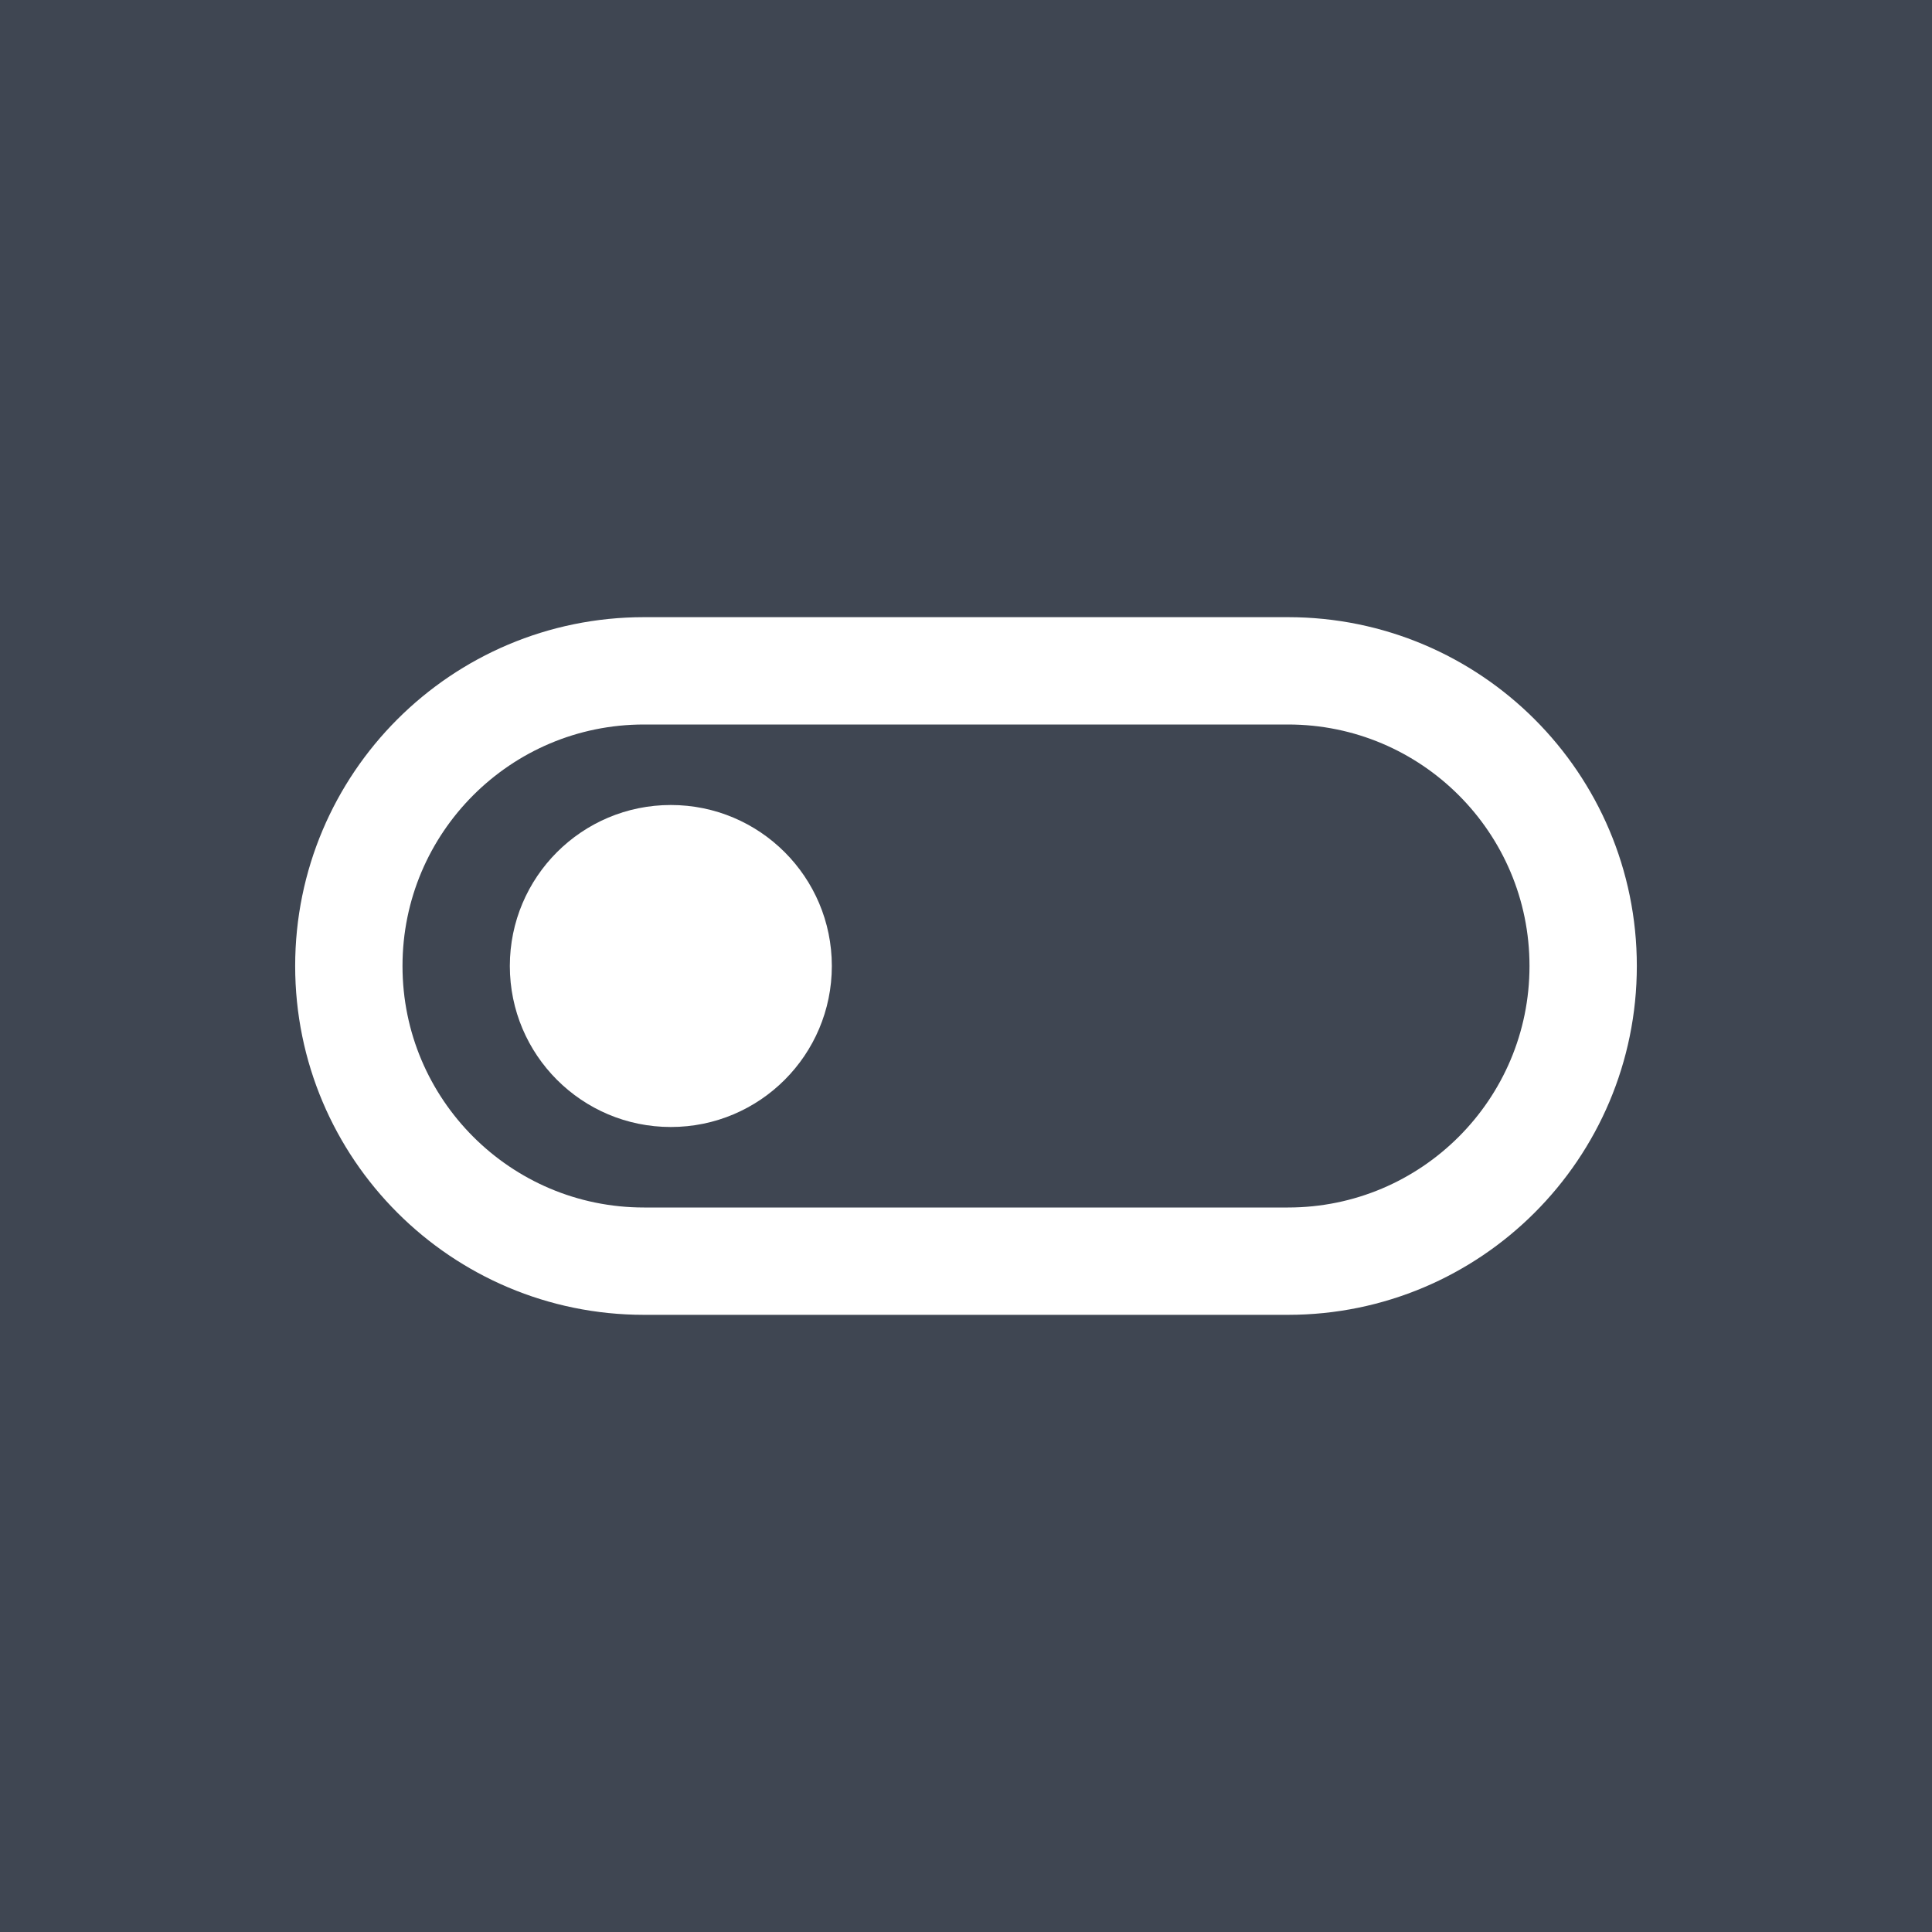
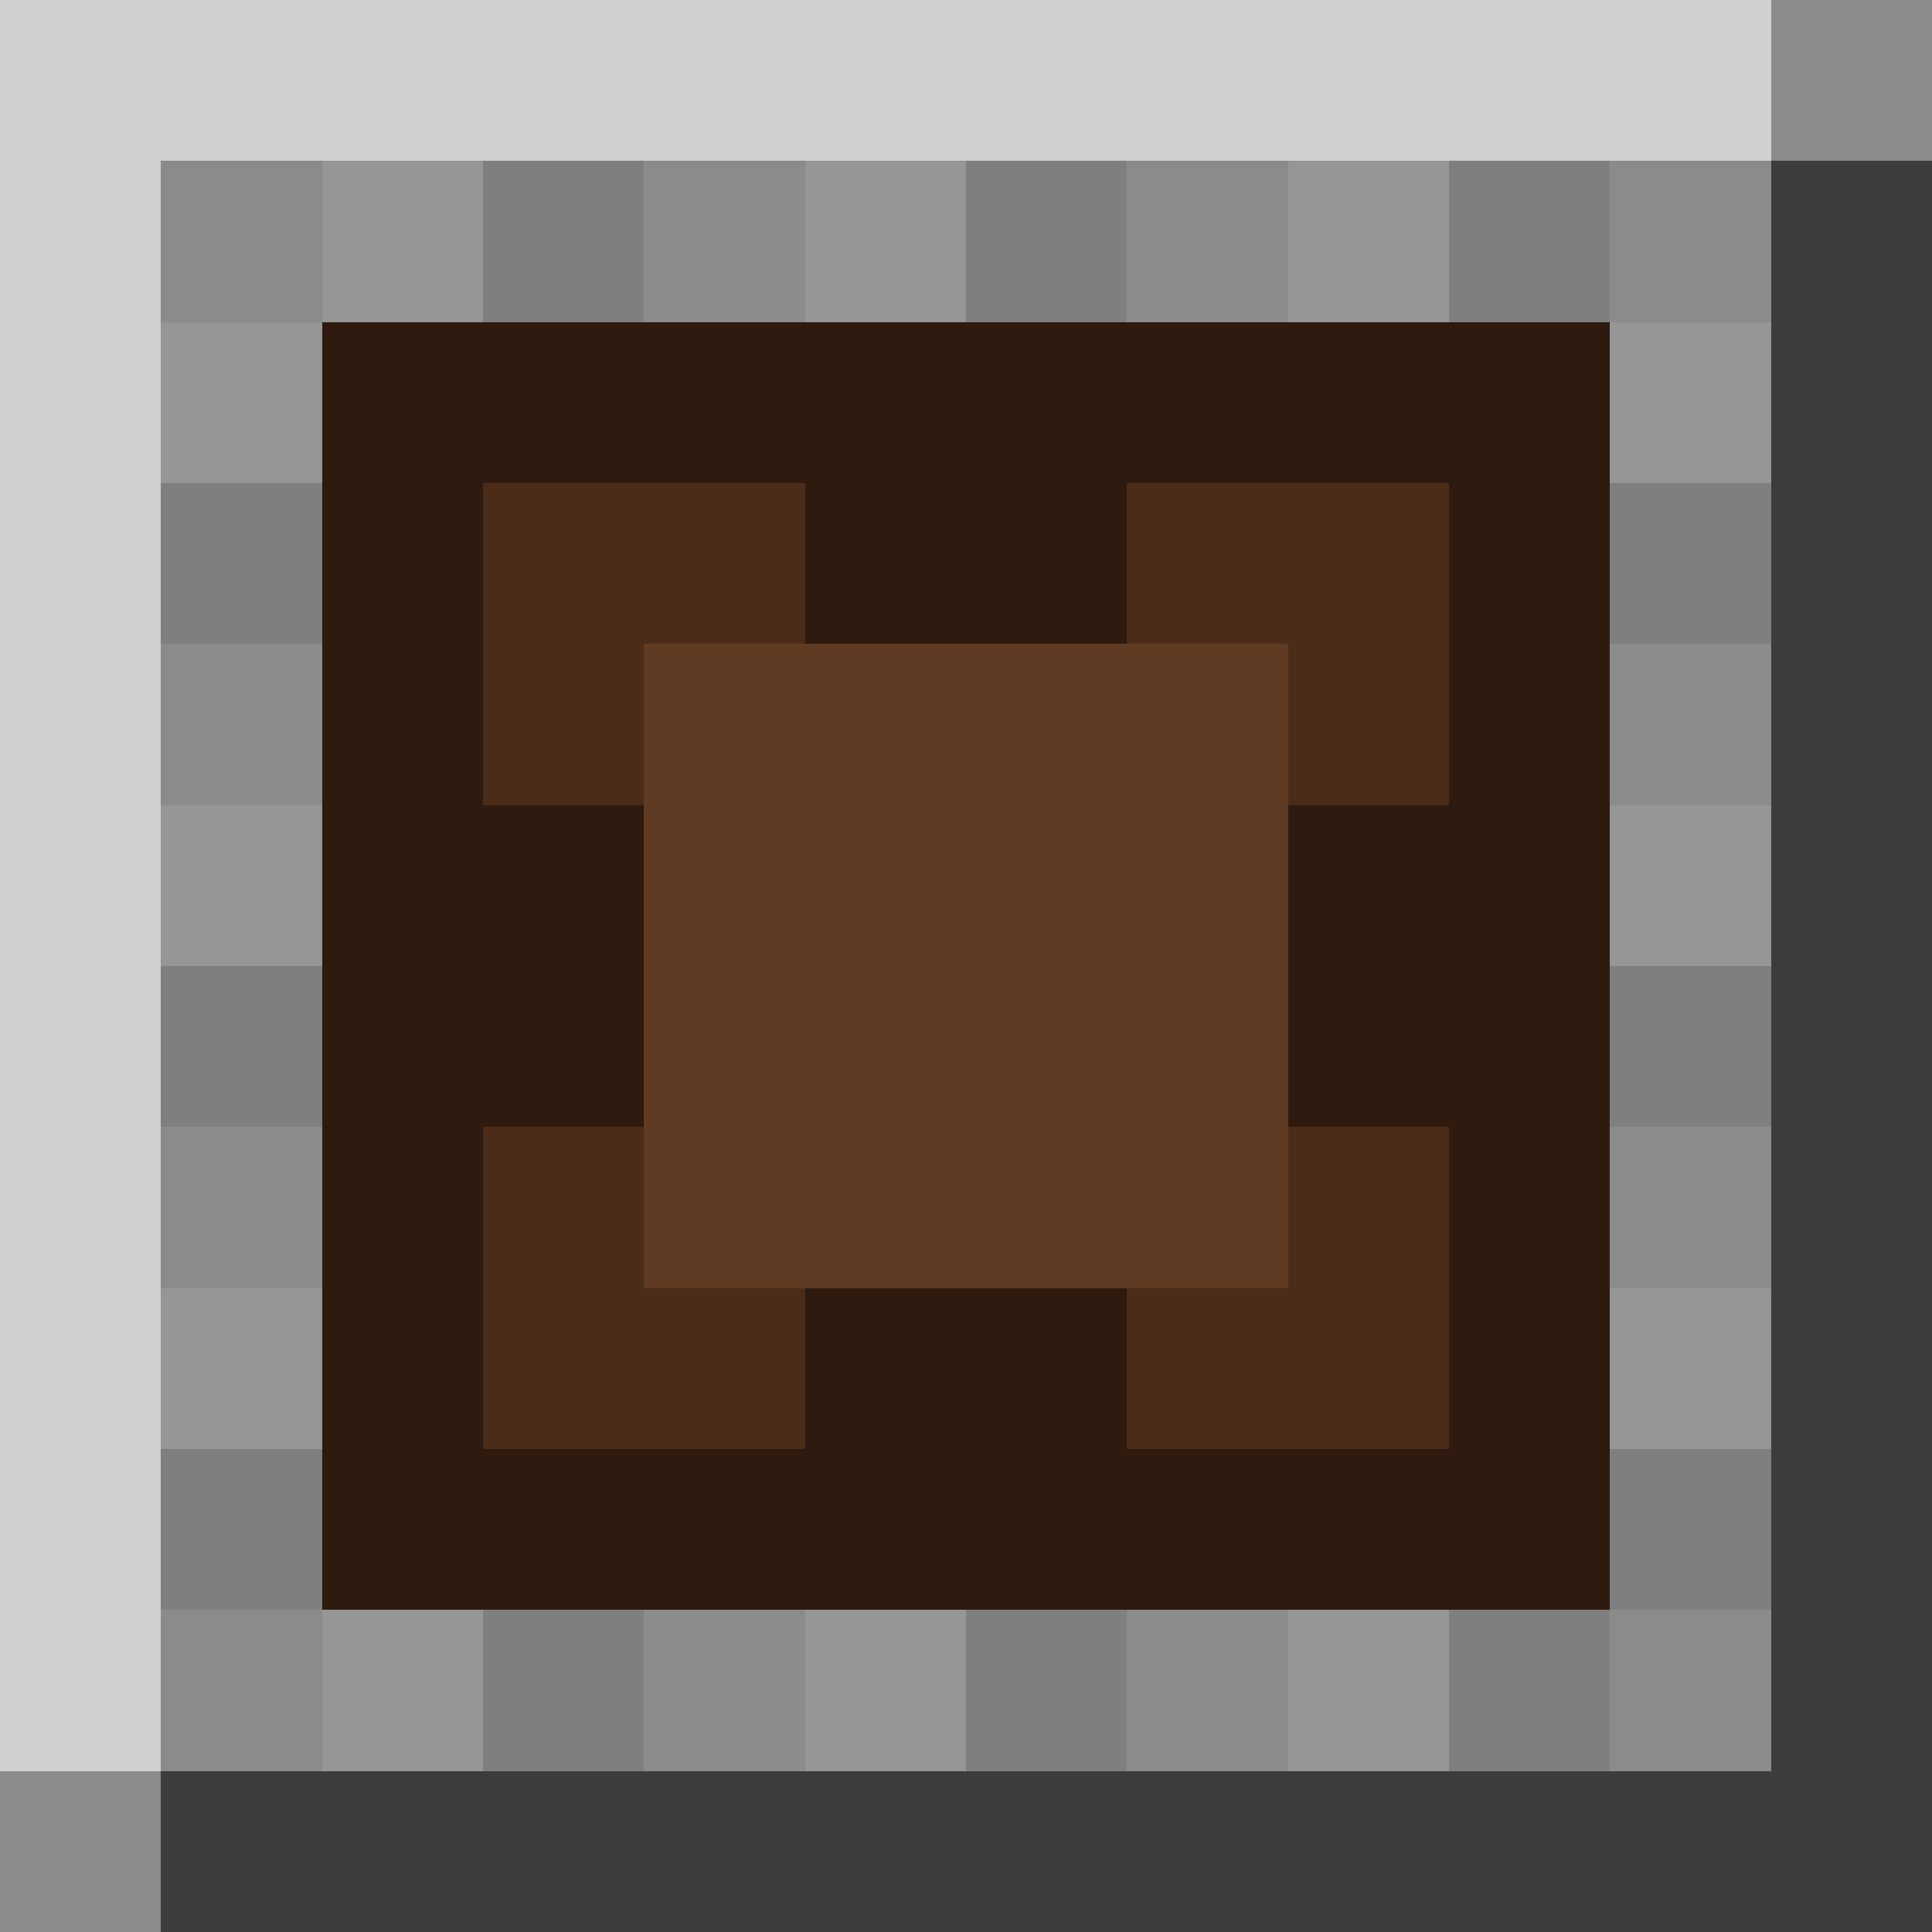
- <svg xmlns="http://www.w3.org/2000/svg" width="144" height="144" viewBox="0 0 144 144">
-   <rect width="144" height="144" fill="#3f4652" />
-   <rect fill="none" stroke="#fff" stroke-width="8" stroke-linecap="round" stroke-linejoin="round" x="26" y="50" width="92" height="44" rx="22" />
-   <circle fill="#fff" cx="50" cy="72" r="12" />
+ <svg xmlns="http://www.w3.org/2000/svg" width="144" height="144" viewBox="0 0 144 144" shape-rendering="crispEdges">
+   <rect x="0" y="0" width="132" height="12" fill="#d0d0d0" />
+   <rect x="132" y="0" width="12" height="12" fill="#8b8b8b" />
+   <rect x="0" y="12" width="12" height="12" fill="#d0d0d0" />
+   <rect x="12" y="12" width="12" height="12" fill="#8b8b8b" />
+   <rect x="24" y="12" width="12" height="12" fill="#969696" />
+   <rect x="36" y="12" width="12" height="12" fill="#7f7f7f" />
+   <rect x="48" y="12" width="12" height="12" fill="#8b8b8b" />
+   <rect x="60" y="12" width="12" height="12" fill="#969696" />
+   <rect x="72" y="12" width="12" height="12" fill="#7f7f7f" />
+   <rect x="84" y="12" width="12" height="12" fill="#8b8b8b" />
+   <rect x="96" y="12" width="12" height="12" fill="#969696" />
+   <rect x="108" y="12" width="12" height="12" fill="#7f7f7f" />
+   <rect x="120" y="12" width="12" height="12" fill="#8b8b8b" />
+   <rect x="132" y="12" width="12" height="12" fill="#3c3c3c" />
+   <rect x="0" y="24" width="12" height="12" fill="#d0d0d0" />
+   <rect x="12" y="24" width="12" height="12" fill="#969696" />
+   <rect x="24" y="24" width="96" height="12" fill="#2e1a0f" />
+   <rect x="120" y="24" width="12" height="12" fill="#969696" />
+   <rect x="132" y="24" width="12" height="12" fill="#3c3c3c" />
+   <rect x="0" y="36" width="12" height="12" fill="#d0d0d0" />
+   <rect x="12" y="36" width="12" height="12" fill="#7f7f7f" />
+   <rect x="24" y="36" width="12" height="12" fill="#2e1a0f" />
+   <rect x="36" y="36" width="24" height="12" fill="#4a2c18" />
+   <rect x="60" y="36" width="24" height="12" fill="#2e1a0f" />
+   <rect x="84" y="36" width="24" height="12" fill="#4a2c18" />
+   <rect x="108" y="36" width="12" height="12" fill="#2e1a0f" />
+   <rect x="120" y="36" width="12" height="12" fill="#7f7f7f" />
+   <rect x="132" y="36" width="12" height="12" fill="#3c3c3c" />
+   <rect x="0" y="48" width="12" height="12" fill="#d0d0d0" />
+   <rect x="12" y="48" width="12" height="12" fill="#8b8b8b" />
+   <rect x="24" y="48" width="12" height="12" fill="#2e1a0f" />
+   <rect x="36" y="48" width="12" height="12" fill="#4a2c18" />
+   <rect x="48" y="48" width="48" height="12" fill="#5e3b22" />
+   <rect x="96" y="48" width="12" height="12" fill="#4a2c18" />
+   <rect x="108" y="48" width="12" height="12" fill="#2e1a0f" />
+   <rect x="120" y="48" width="12" height="12" fill="#8b8b8b" />
+   <rect x="132" y="48" width="12" height="12" fill="#3c3c3c" />
+   <rect x="0" y="60" width="12" height="12" fill="#d0d0d0" />
+   <rect x="12" y="60" width="12" height="12" fill="#969696" />
+   <rect x="24" y="60" width="24" height="12" fill="#2e1a0f" />
+   <rect x="48" y="60" width="48" height="12" fill="#5e3b22" />
+   <rect x="96" y="60" width="24" height="12" fill="#2e1a0f" />
+   <rect x="120" y="60" width="12" height="12" fill="#969696" />
+   <rect x="132" y="60" width="12" height="12" fill="#3c3c3c" />
+   <rect x="0" y="72" width="12" height="12" fill="#d0d0d0" />
+   <rect x="12" y="72" width="12" height="12" fill="#7f7f7f" />
+   <rect x="24" y="72" width="24" height="12" fill="#2e1a0f" />
+   <rect x="48" y="72" width="48" height="12" fill="#5e3b22" />
+   <rect x="96" y="72" width="24" height="12" fill="#2e1a0f" />
+   <rect x="120" y="72" width="12" height="12" fill="#7f7f7f" />
+   <rect x="132" y="72" width="12" height="12" fill="#3c3c3c" />
+   <rect x="0" y="84" width="12" height="12" fill="#d0d0d0" />
+   <rect x="12" y="84" width="12" height="12" fill="#8b8b8b" />
+   <rect x="24" y="84" width="12" height="12" fill="#2e1a0f" />
+   <rect x="36" y="84" width="12" height="12" fill="#4a2c18" />
+   <rect x="48" y="84" width="48" height="12" fill="#5e3b22" />
+   <rect x="96" y="84" width="12" height="12" fill="#4a2c18" />
+   <rect x="108" y="84" width="12" height="12" fill="#2e1a0f" />
+   <rect x="120" y="84" width="12" height="12" fill="#8b8b8b" />
+   <rect x="132" y="84" width="12" height="12" fill="#3c3c3c" />
+   <rect x="0" y="96" width="12" height="12" fill="#d0d0d0" />
+   <rect x="12" y="96" width="12" height="12" fill="#969696" />
+   <rect x="24" y="96" width="12" height="12" fill="#2e1a0f" />
+   <rect x="36" y="96" width="24" height="12" fill="#4a2c18" />
+   <rect x="60" y="96" width="24" height="12" fill="#2e1a0f" />
+   <rect x="84" y="96" width="24" height="12" fill="#4a2c18" />
+   <rect x="108" y="96" width="12" height="12" fill="#2e1a0f" />
+   <rect x="120" y="96" width="12" height="12" fill="#969696" />
+   <rect x="132" y="96" width="12" height="12" fill="#3c3c3c" />
+   <rect x="0" y="108" width="12" height="12" fill="#d0d0d0" />
+   <rect x="12" y="108" width="12" height="12" fill="#7f7f7f" />
+   <rect x="24" y="108" width="96" height="12" fill="#2e1a0f" />
+   <rect x="120" y="108" width="12" height="12" fill="#7f7f7f" />
+   <rect x="132" y="108" width="12" height="12" fill="#3c3c3c" />
+   <rect x="0" y="120" width="12" height="12" fill="#d0d0d0" />
+   <rect x="12" y="120" width="12" height="12" fill="#8b8b8b" />
+   <rect x="24" y="120" width="12" height="12" fill="#969696" />
+   <rect x="36" y="120" width="12" height="12" fill="#7f7f7f" />
+   <rect x="48" y="120" width="12" height="12" fill="#8b8b8b" />
+   <rect x="60" y="120" width="12" height="12" fill="#969696" />
+   <rect x="72" y="120" width="12" height="12" fill="#7f7f7f" />
+   <rect x="84" y="120" width="12" height="12" fill="#8b8b8b" />
+   <rect x="96" y="120" width="12" height="12" fill="#969696" />
+   <rect x="108" y="120" width="12" height="12" fill="#7f7f7f" />
+   <rect x="120" y="120" width="12" height="12" fill="#8b8b8b" />
+   <rect x="132" y="120" width="12" height="12" fill="#3c3c3c" />
+   <rect x="0" y="132" width="12" height="12" fill="#8b8b8b" />
+   <rect x="12" y="132" width="132" height="12" fill="#3c3c3c" />
</svg>
